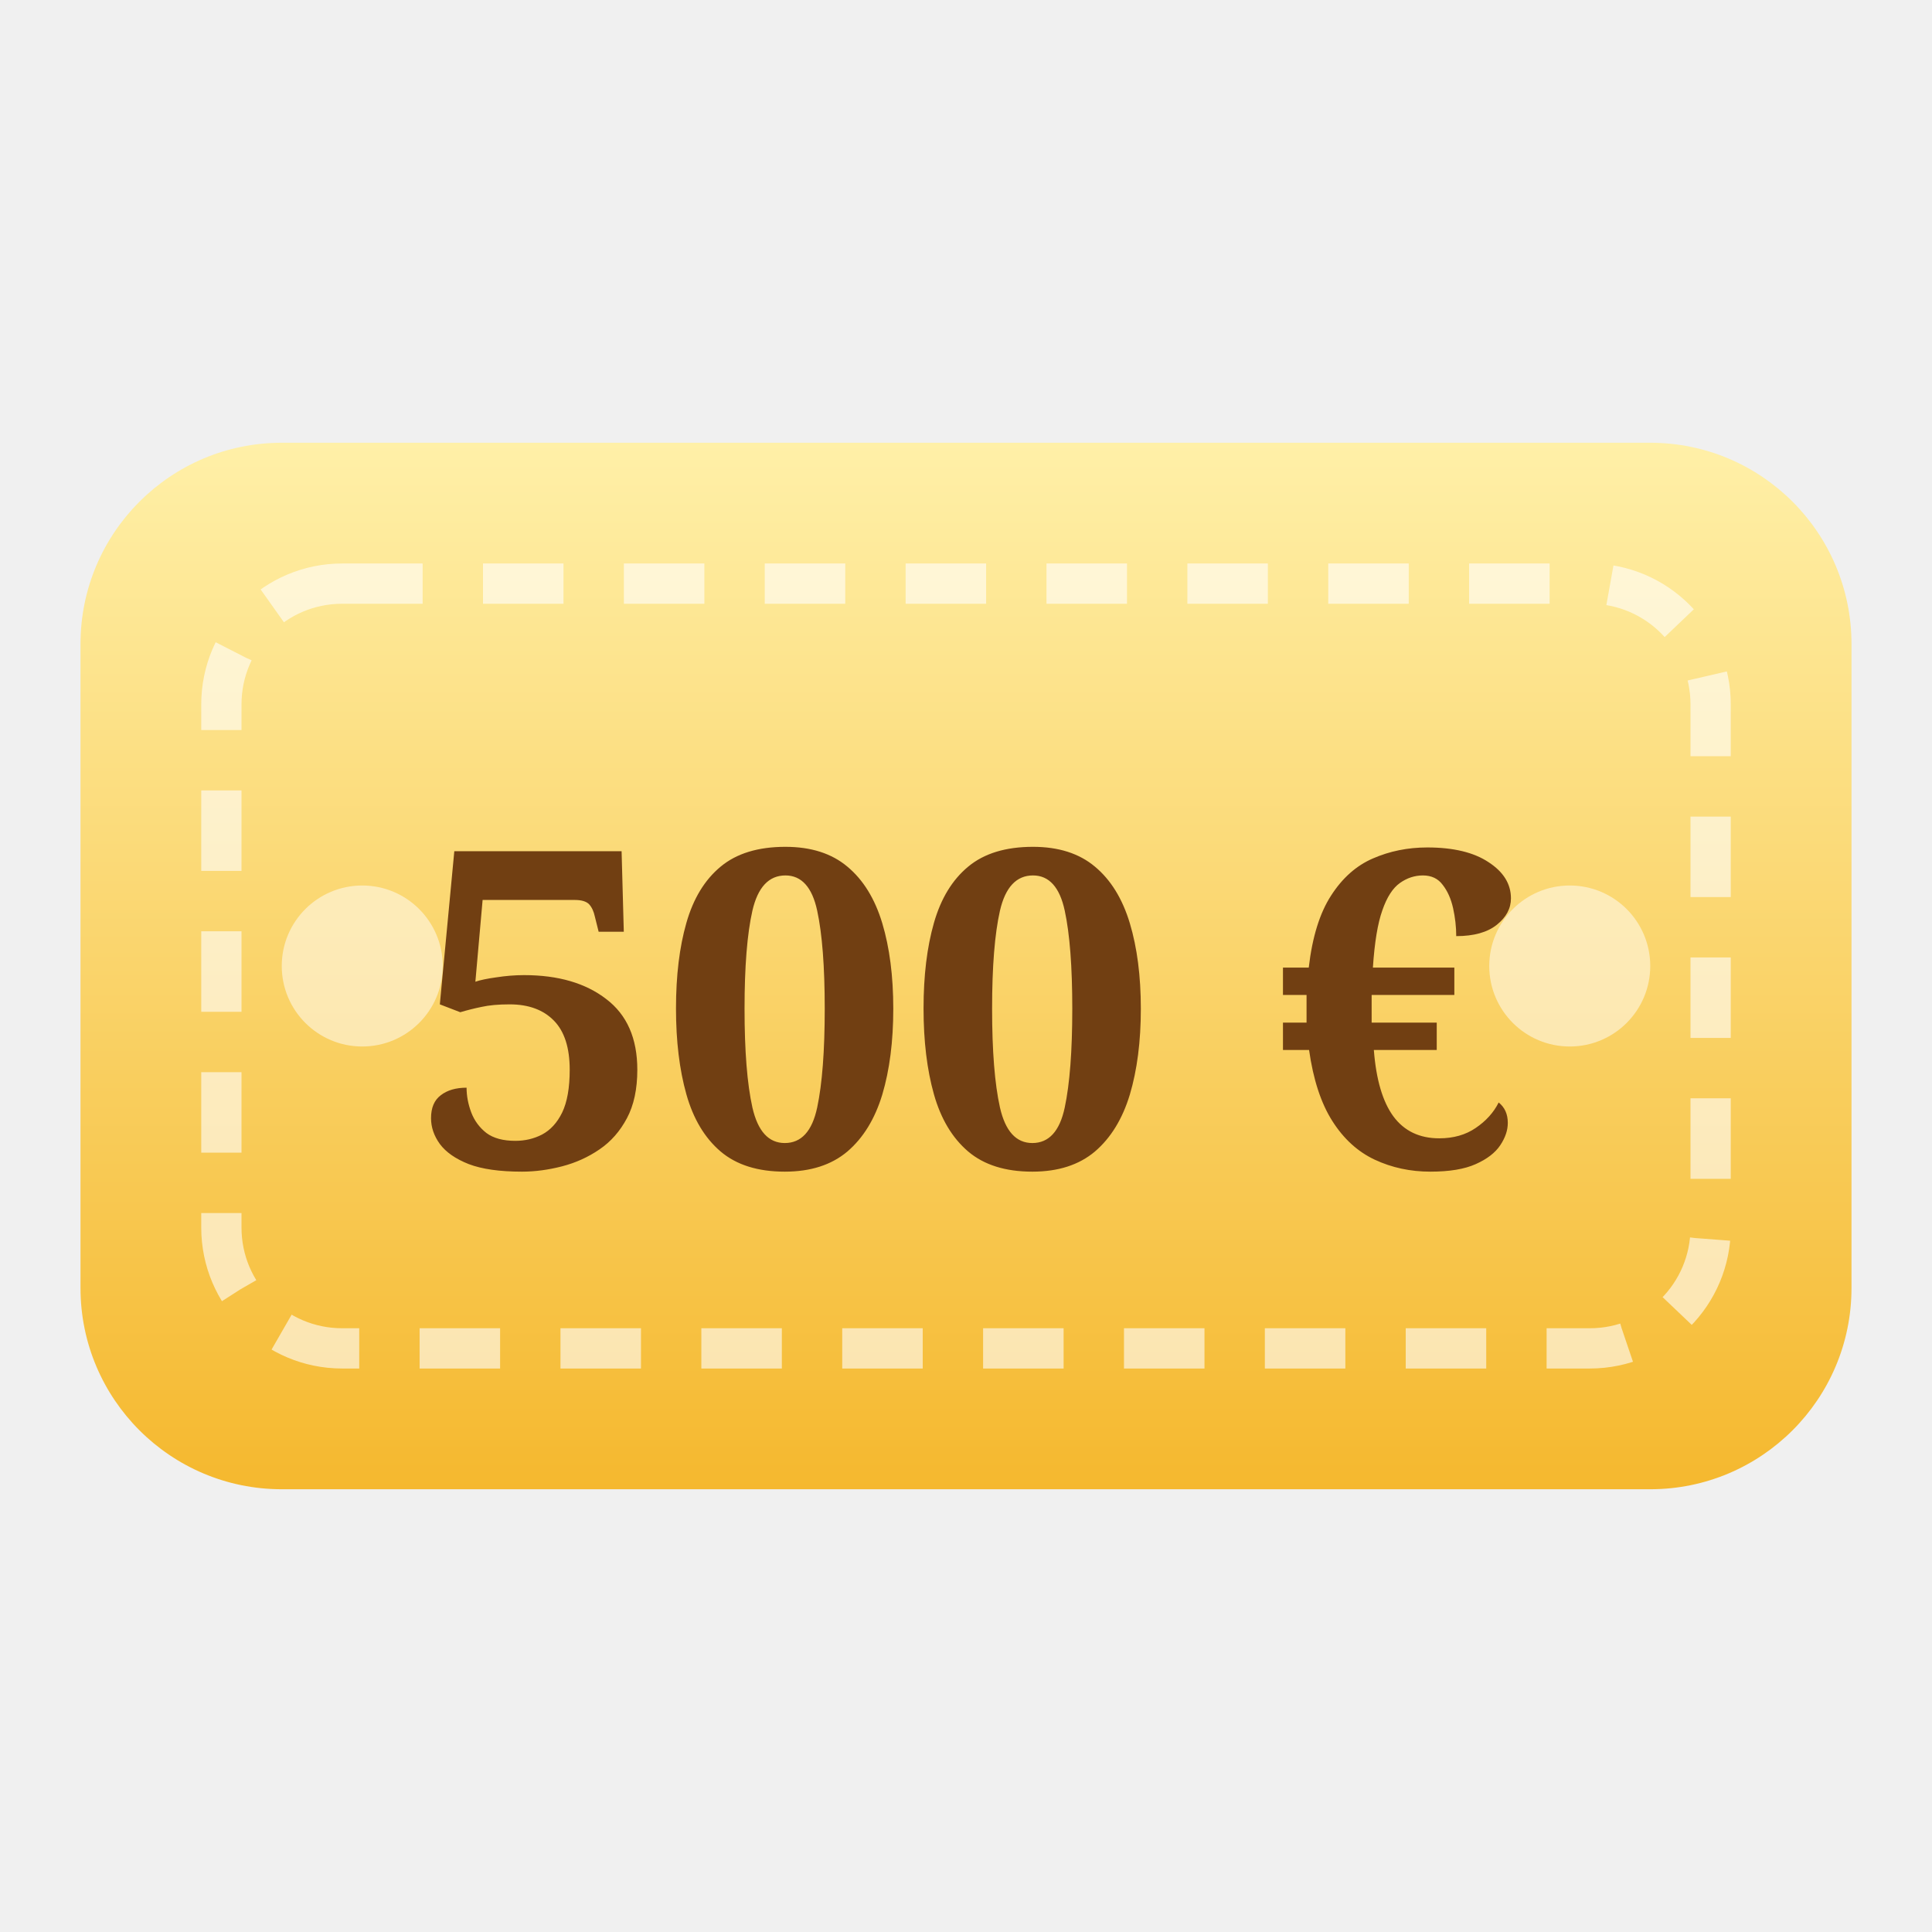
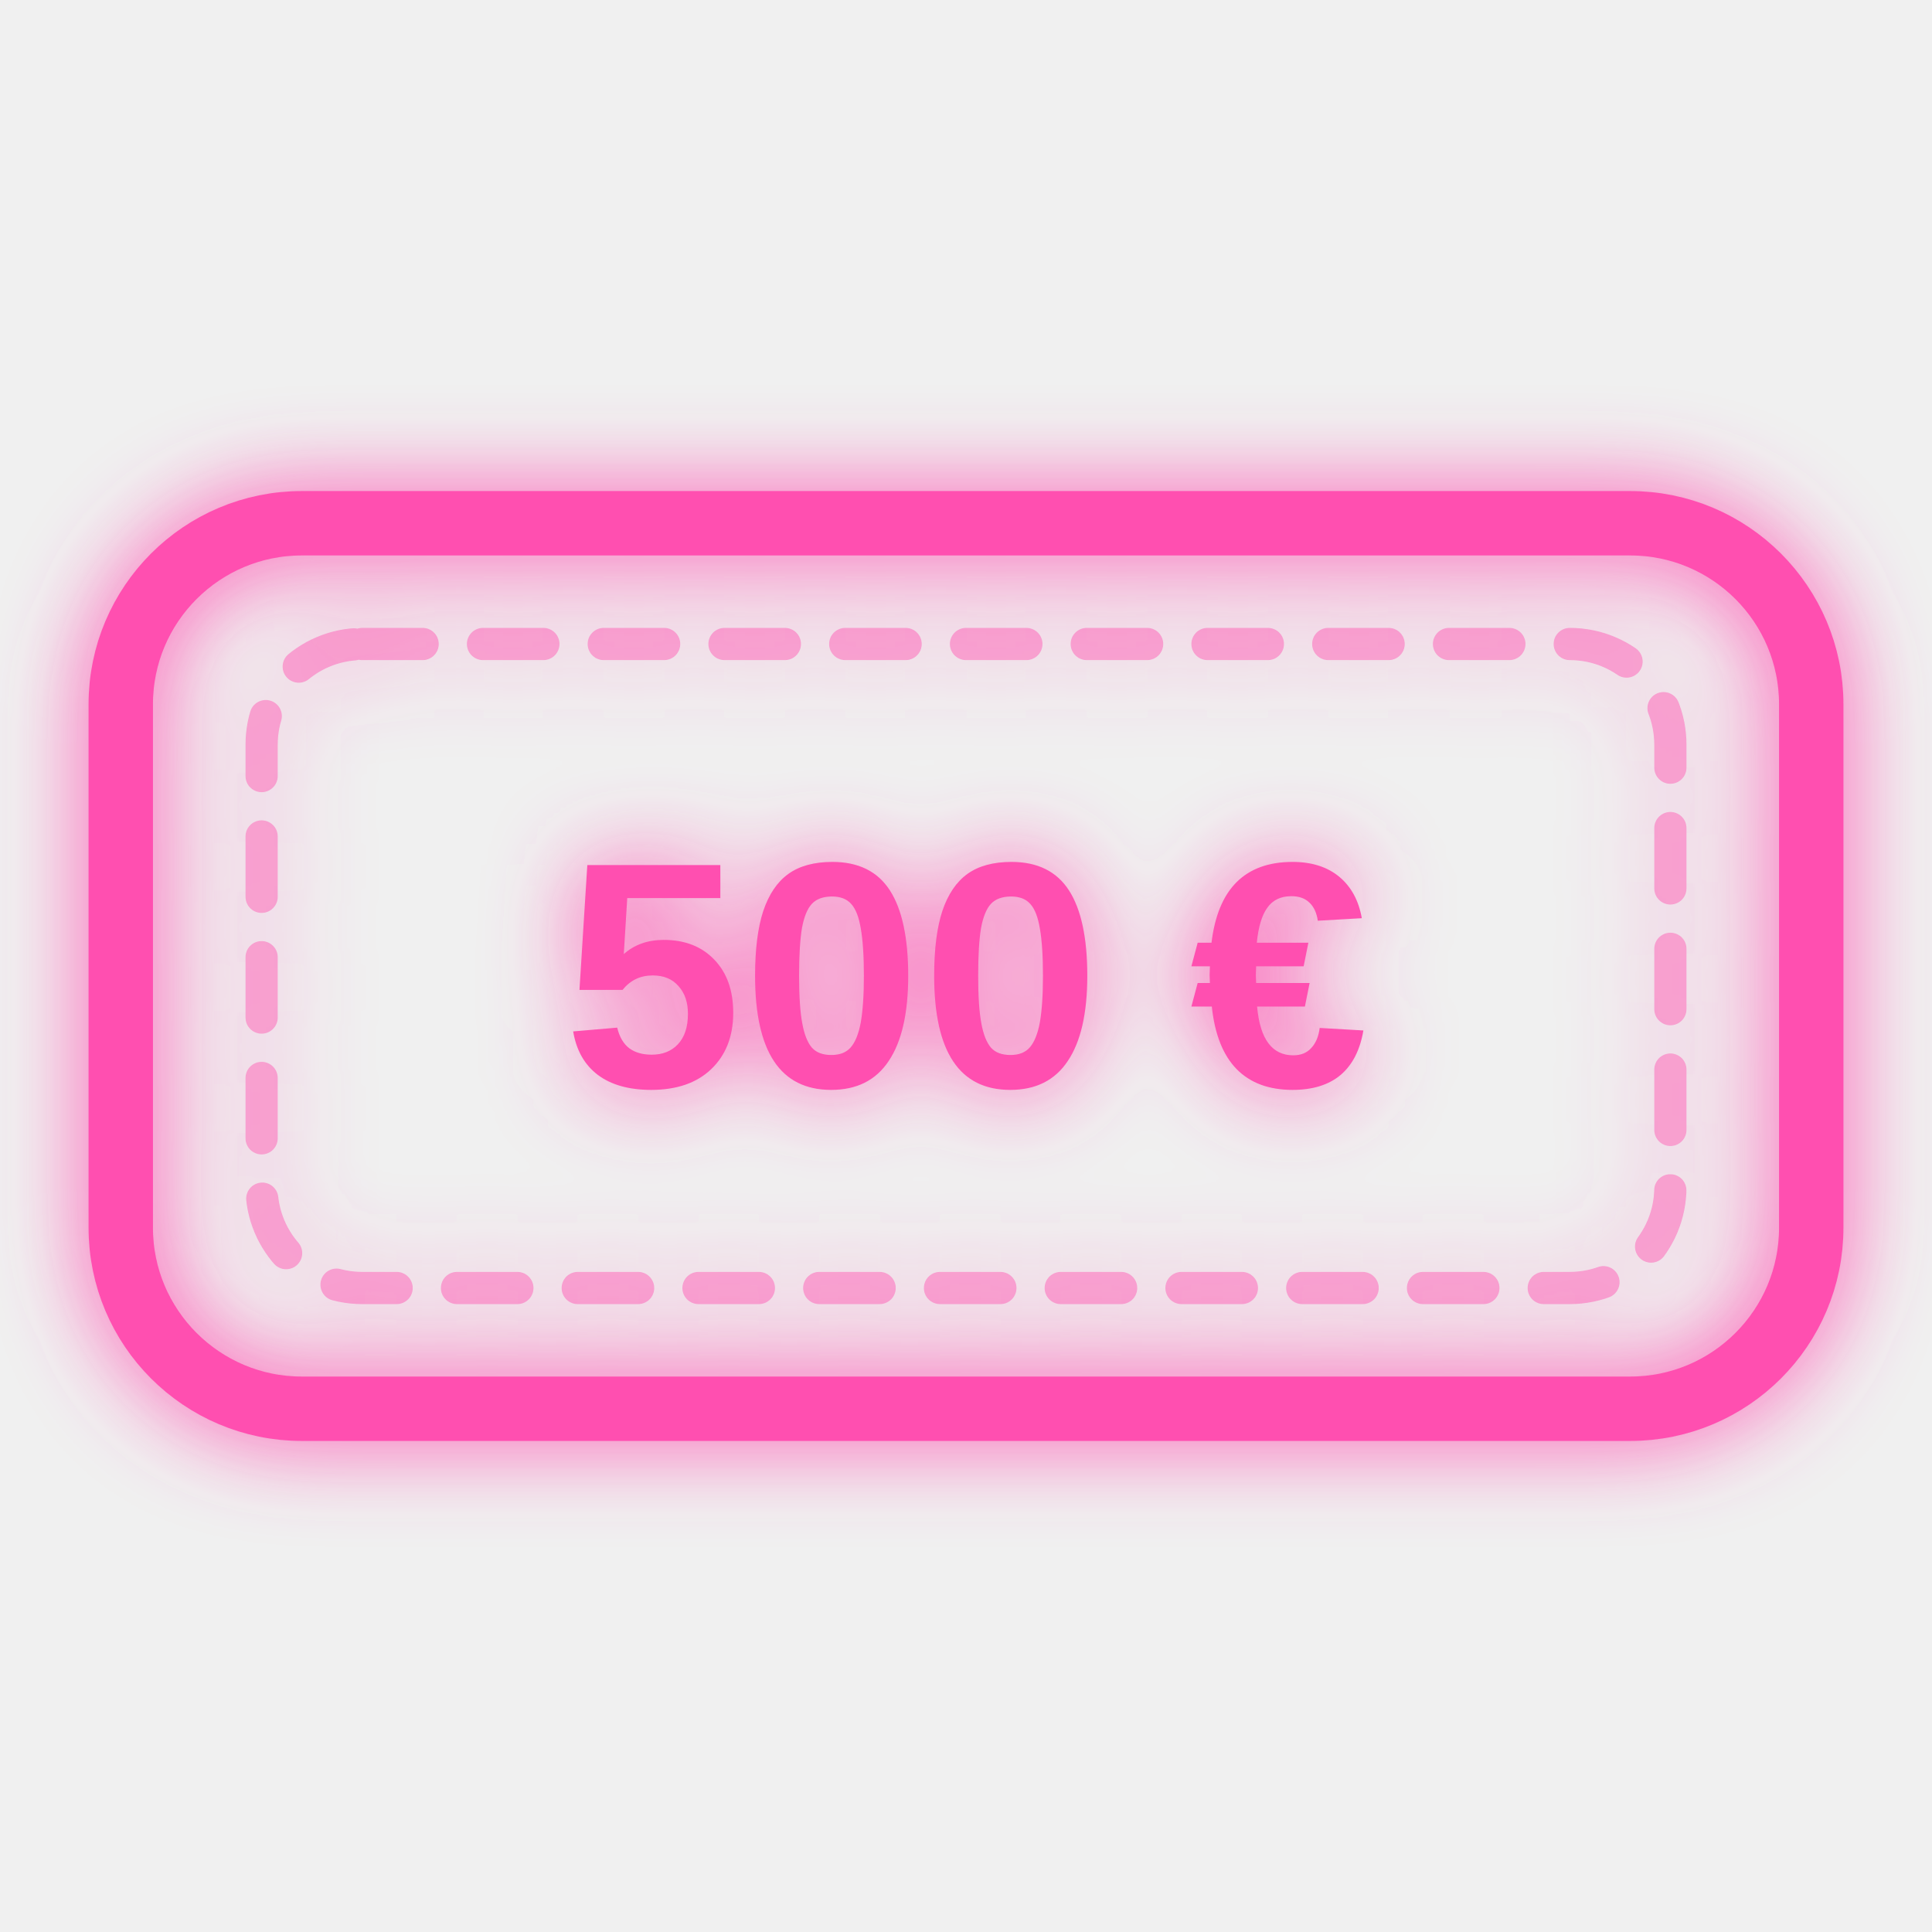
<svg xmlns="http://www.w3.org/2000/svg" viewBox="0 0 96 96">
  <defs>
-     <linearGradient id="g" x1="0" y1="0" x2="0" y2="1">
-       <stop offset="0" stop-color="#fff0a8" />
-       <stop offset="1" stop-color="#f5b82e" />
-     </linearGradient>
+     <filter id="glow" x="-40%" y="-40%" width="180%" height="180%">
+       <feGaussianBlur stdDeviation="2.2" result="b" />
+       <feMerge>
+         <feMergeNode in="b" />
+         <feMergeNode in="SourceGraphic" />
+       </feMerge>
+     </filter>
  </defs>
-   <rect x="4" y="22" width="88" height="52" rx="10" fill="url(#g)" />
-   <rect x="11" y="29" width="74" height="38" rx="6" fill="none" stroke="#ffffff" stroke-opacity="0.6" stroke-width="2" stroke-dasharray="4 3" />
-   <circle cx="18" cy="48" r="4" fill="#ffffff" fill-opacity="0.5" />
-   <circle cx="78" cy="48" r="4" fill="#ffffff" fill-opacity="0.5" />
-   <text x="48" y="58" text-anchor="middle" font-family="Georgia,serif" font-weight="700" font-size="22" fill="#713f12">500 €</text>
+   <g fill="none" stroke="#ff4fb0" stroke-width="3.2" stroke-linecap="round" stroke-linejoin="round" filter="url(#glow)">
+     <rect x="6" y="26" width="84" height="44" rx="9" />
+     <rect x="13" y="32" width="70" height="32" rx="5" stroke-opacity="0.45" stroke-width="1.6" stroke-dasharray="3 3" />
+     <text x="48" y="54" text-anchor="middle" font-family="Arial, Helvetica, sans-serif" font-weight="700" font-size="16" fill="#ff4fb0" stroke="none">500 €</text>
+   </g>
</svg>
